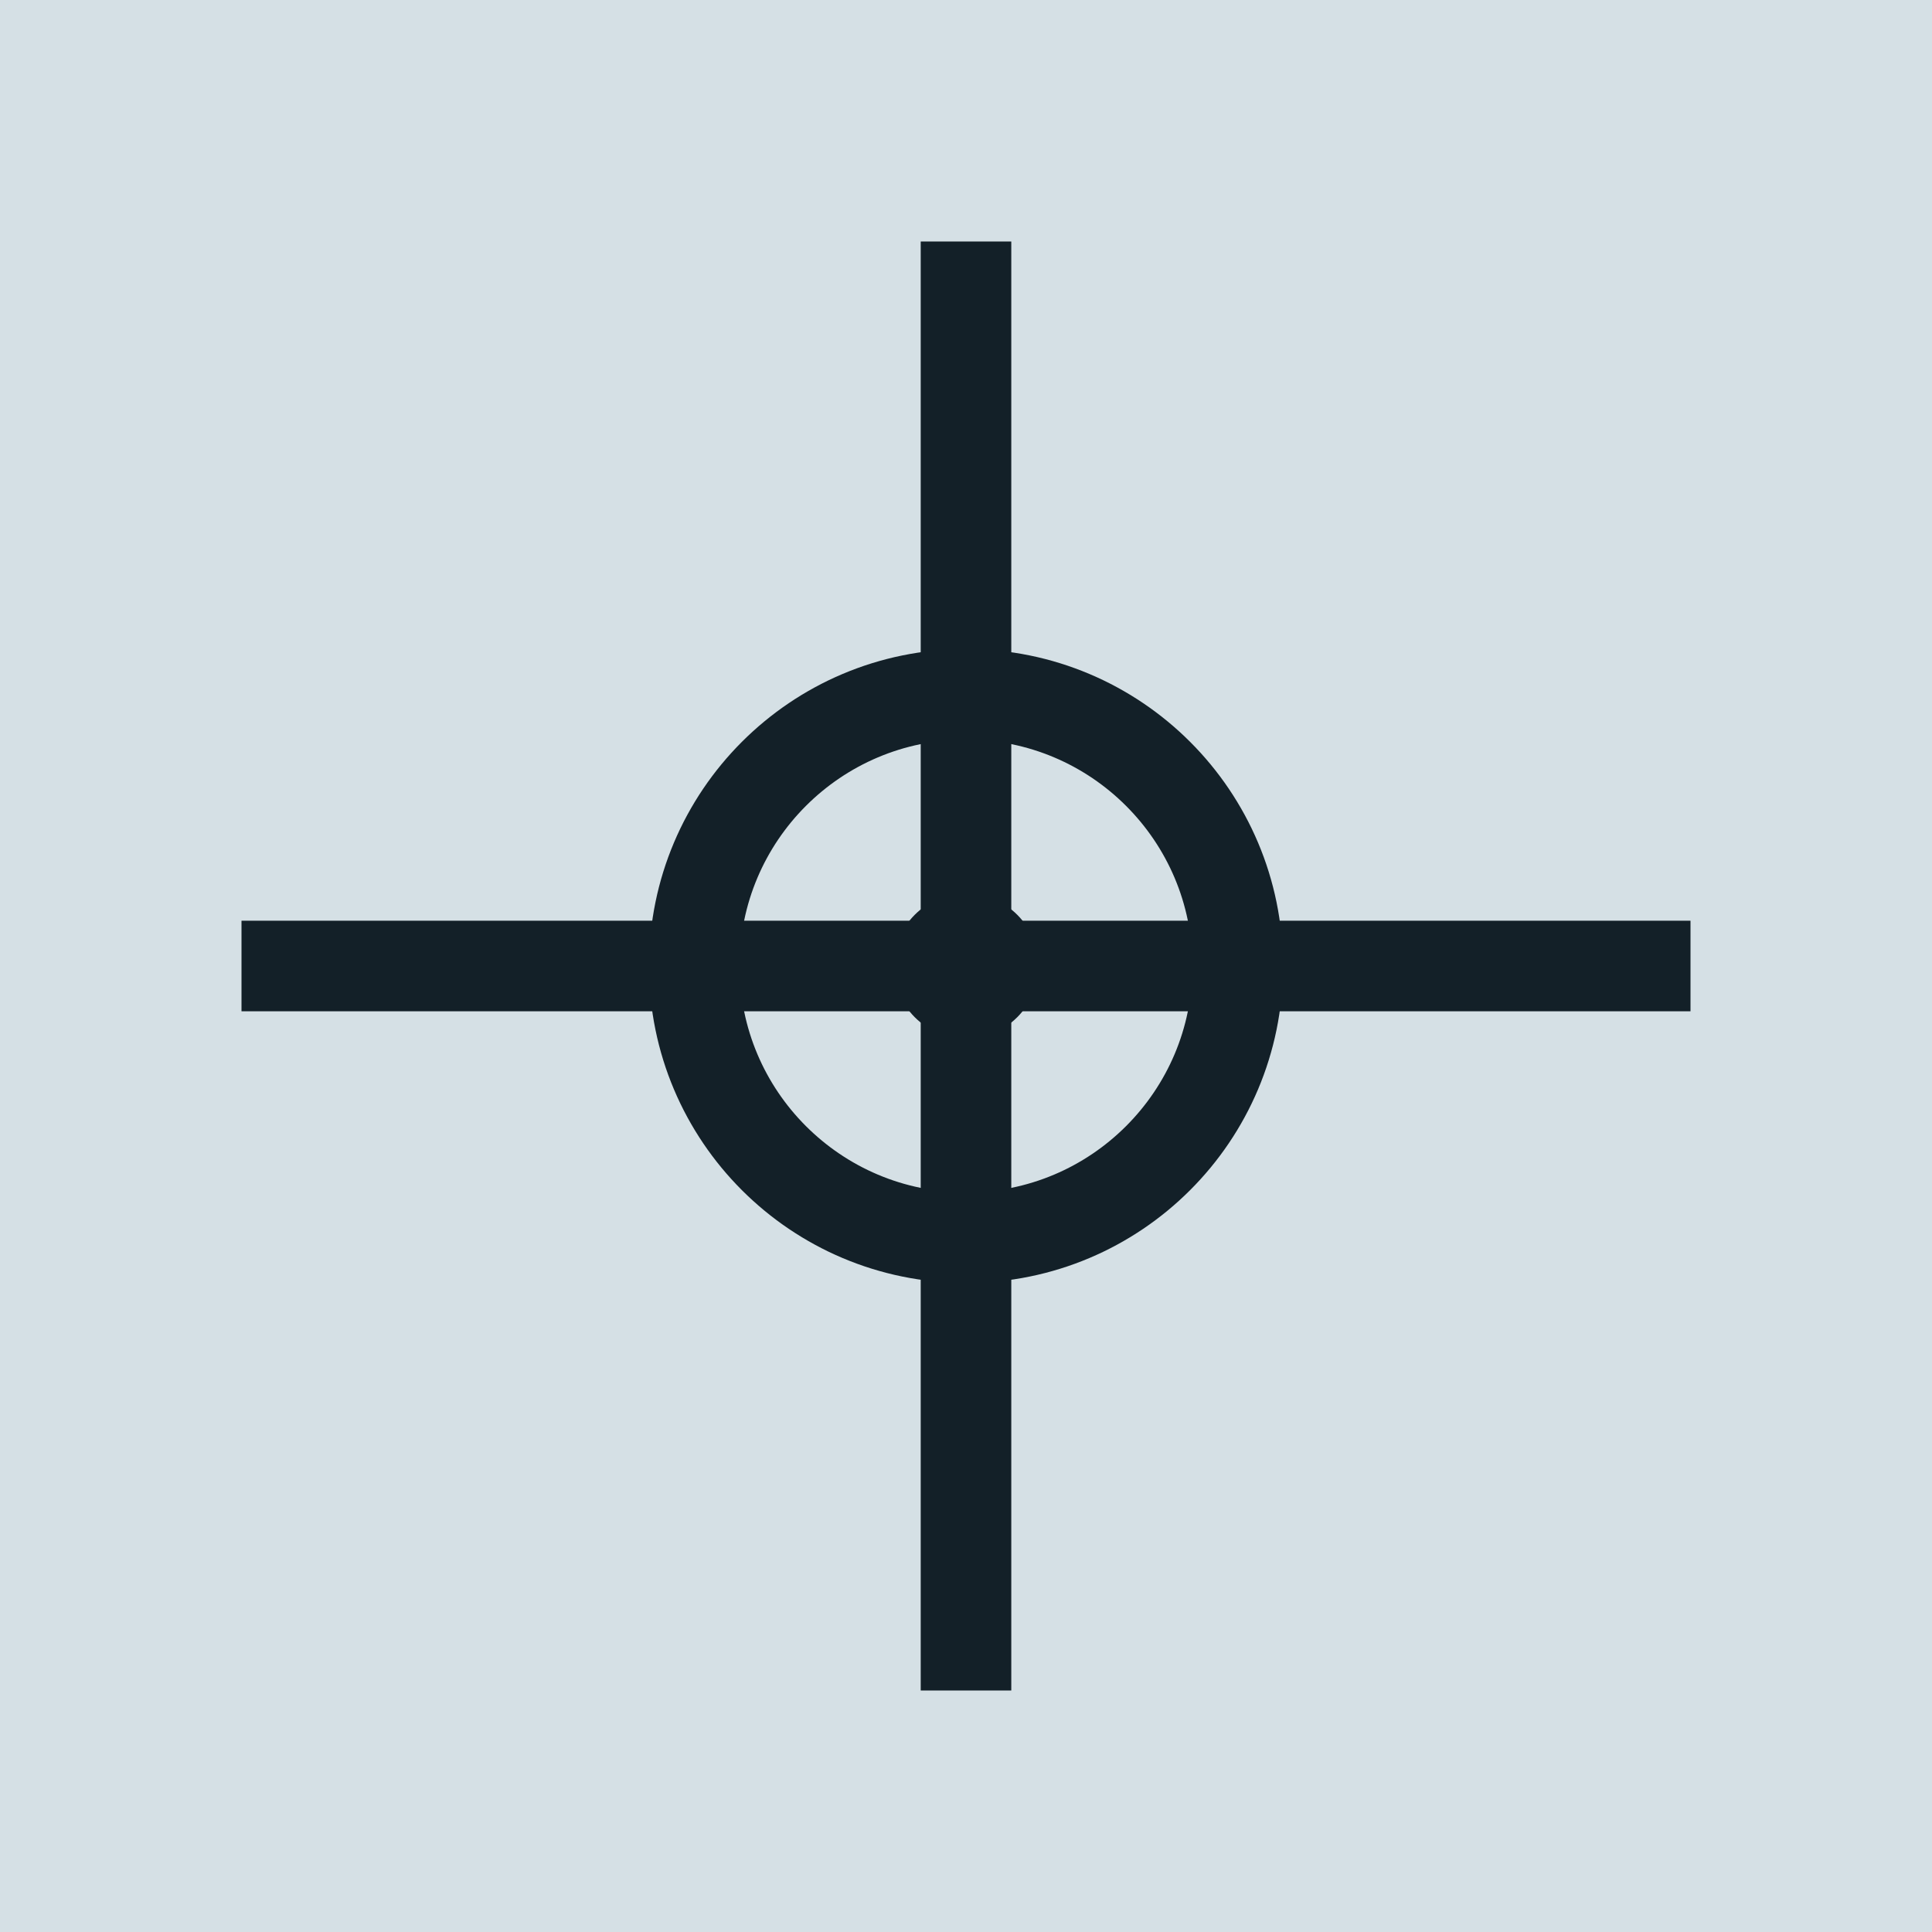
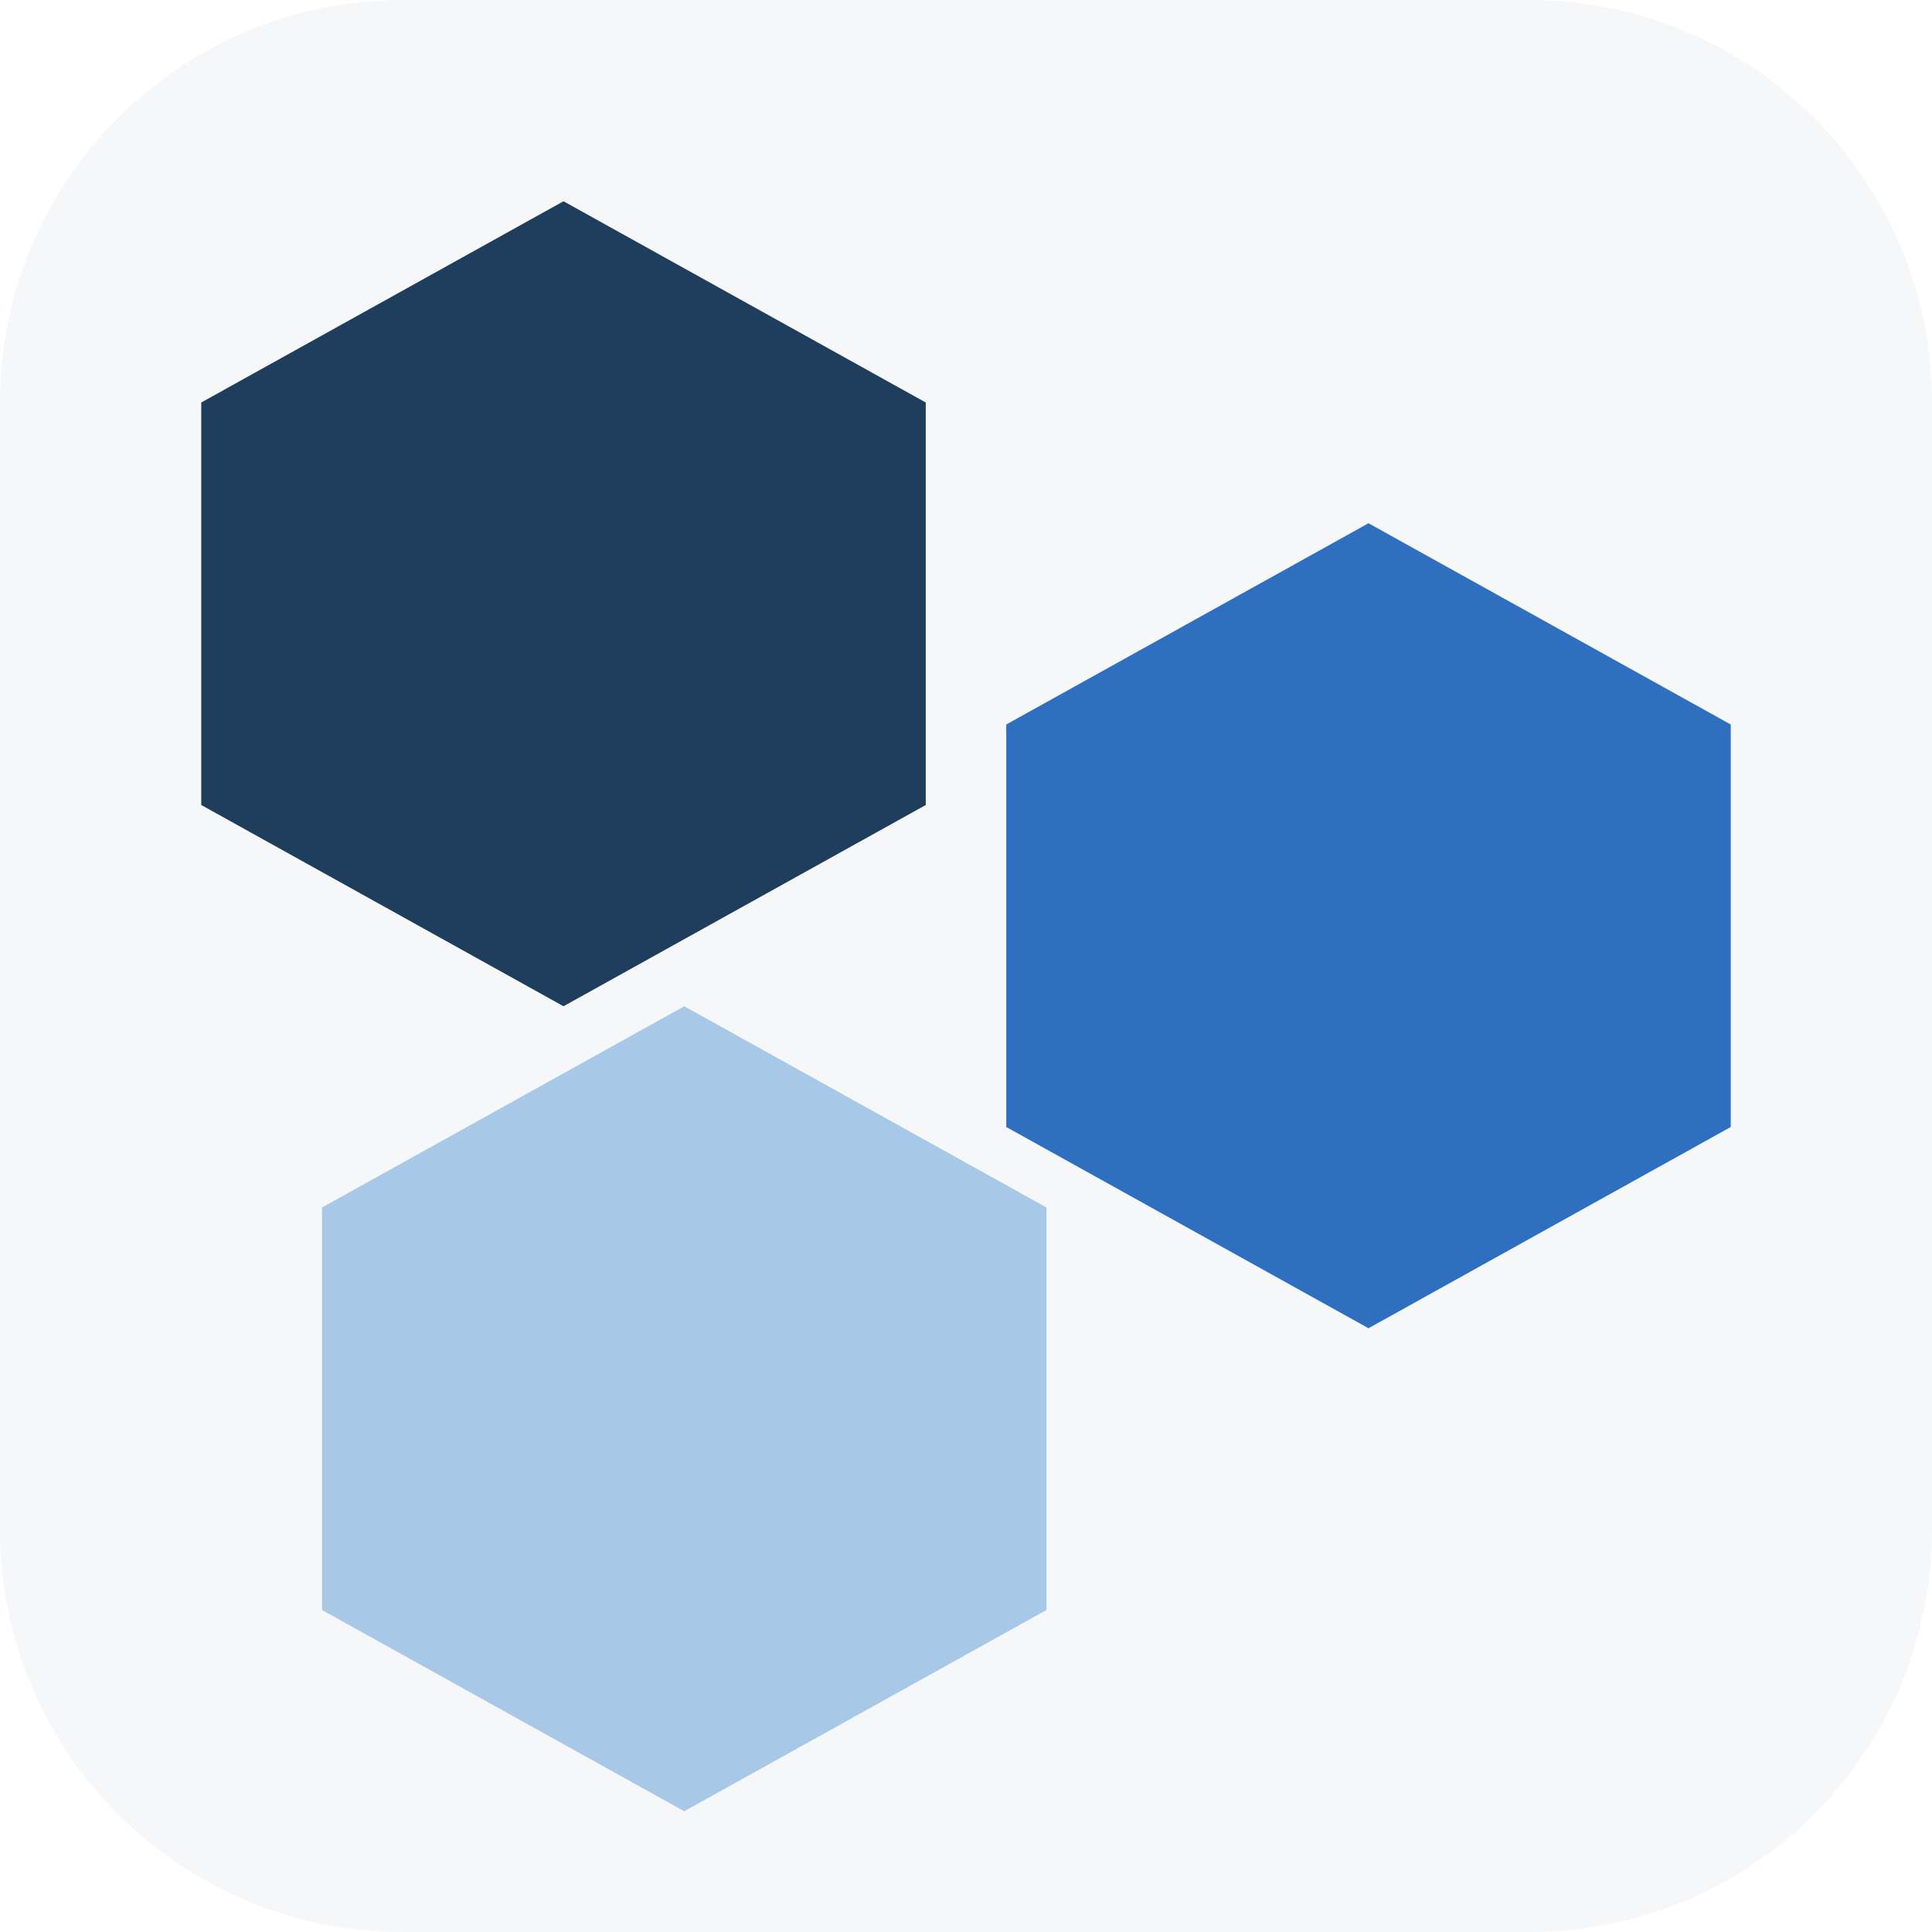
- <svg xmlns="http://www.w3.org/2000/svg" viewBox="0 0 32 32" fill="none">
-   <rect width="32" height="32" fill="#d5e0e5" />
-   <path stroke="#132028" stroke-width="1.5" d="M16 4v24M4 16h24" />
-   <circle cx="16" cy="16" r="4.5" stroke="#132028" stroke-width="1.5" />
-   <circle cx="16" cy="16" r="1.2" fill="#132028" />
+ <svg xmlns="http://www.w3.org/2000/svg" viewBox="0 0 24 24">
+   <rect width="24" height="24" rx="5" fill="#f6f7f9" />
+   <path d="M7 2.5 L11.5 5 L11.5 10 L7 12.5 L2.5 10 L2.5 5 Z" fill="#1f3d5c" />
+   <path d="M17 6.5 L21.5 9 L21.5 14 L17 16.5 L12.5 14 L12.5 9 Z" fill="#2f6fbf" />
+   <path d="M8.5 12.5 L13 15 L13 20 L8.5 22.5 L4 20 L4 15 Z" fill="#a8c8e8" />
</svg>
